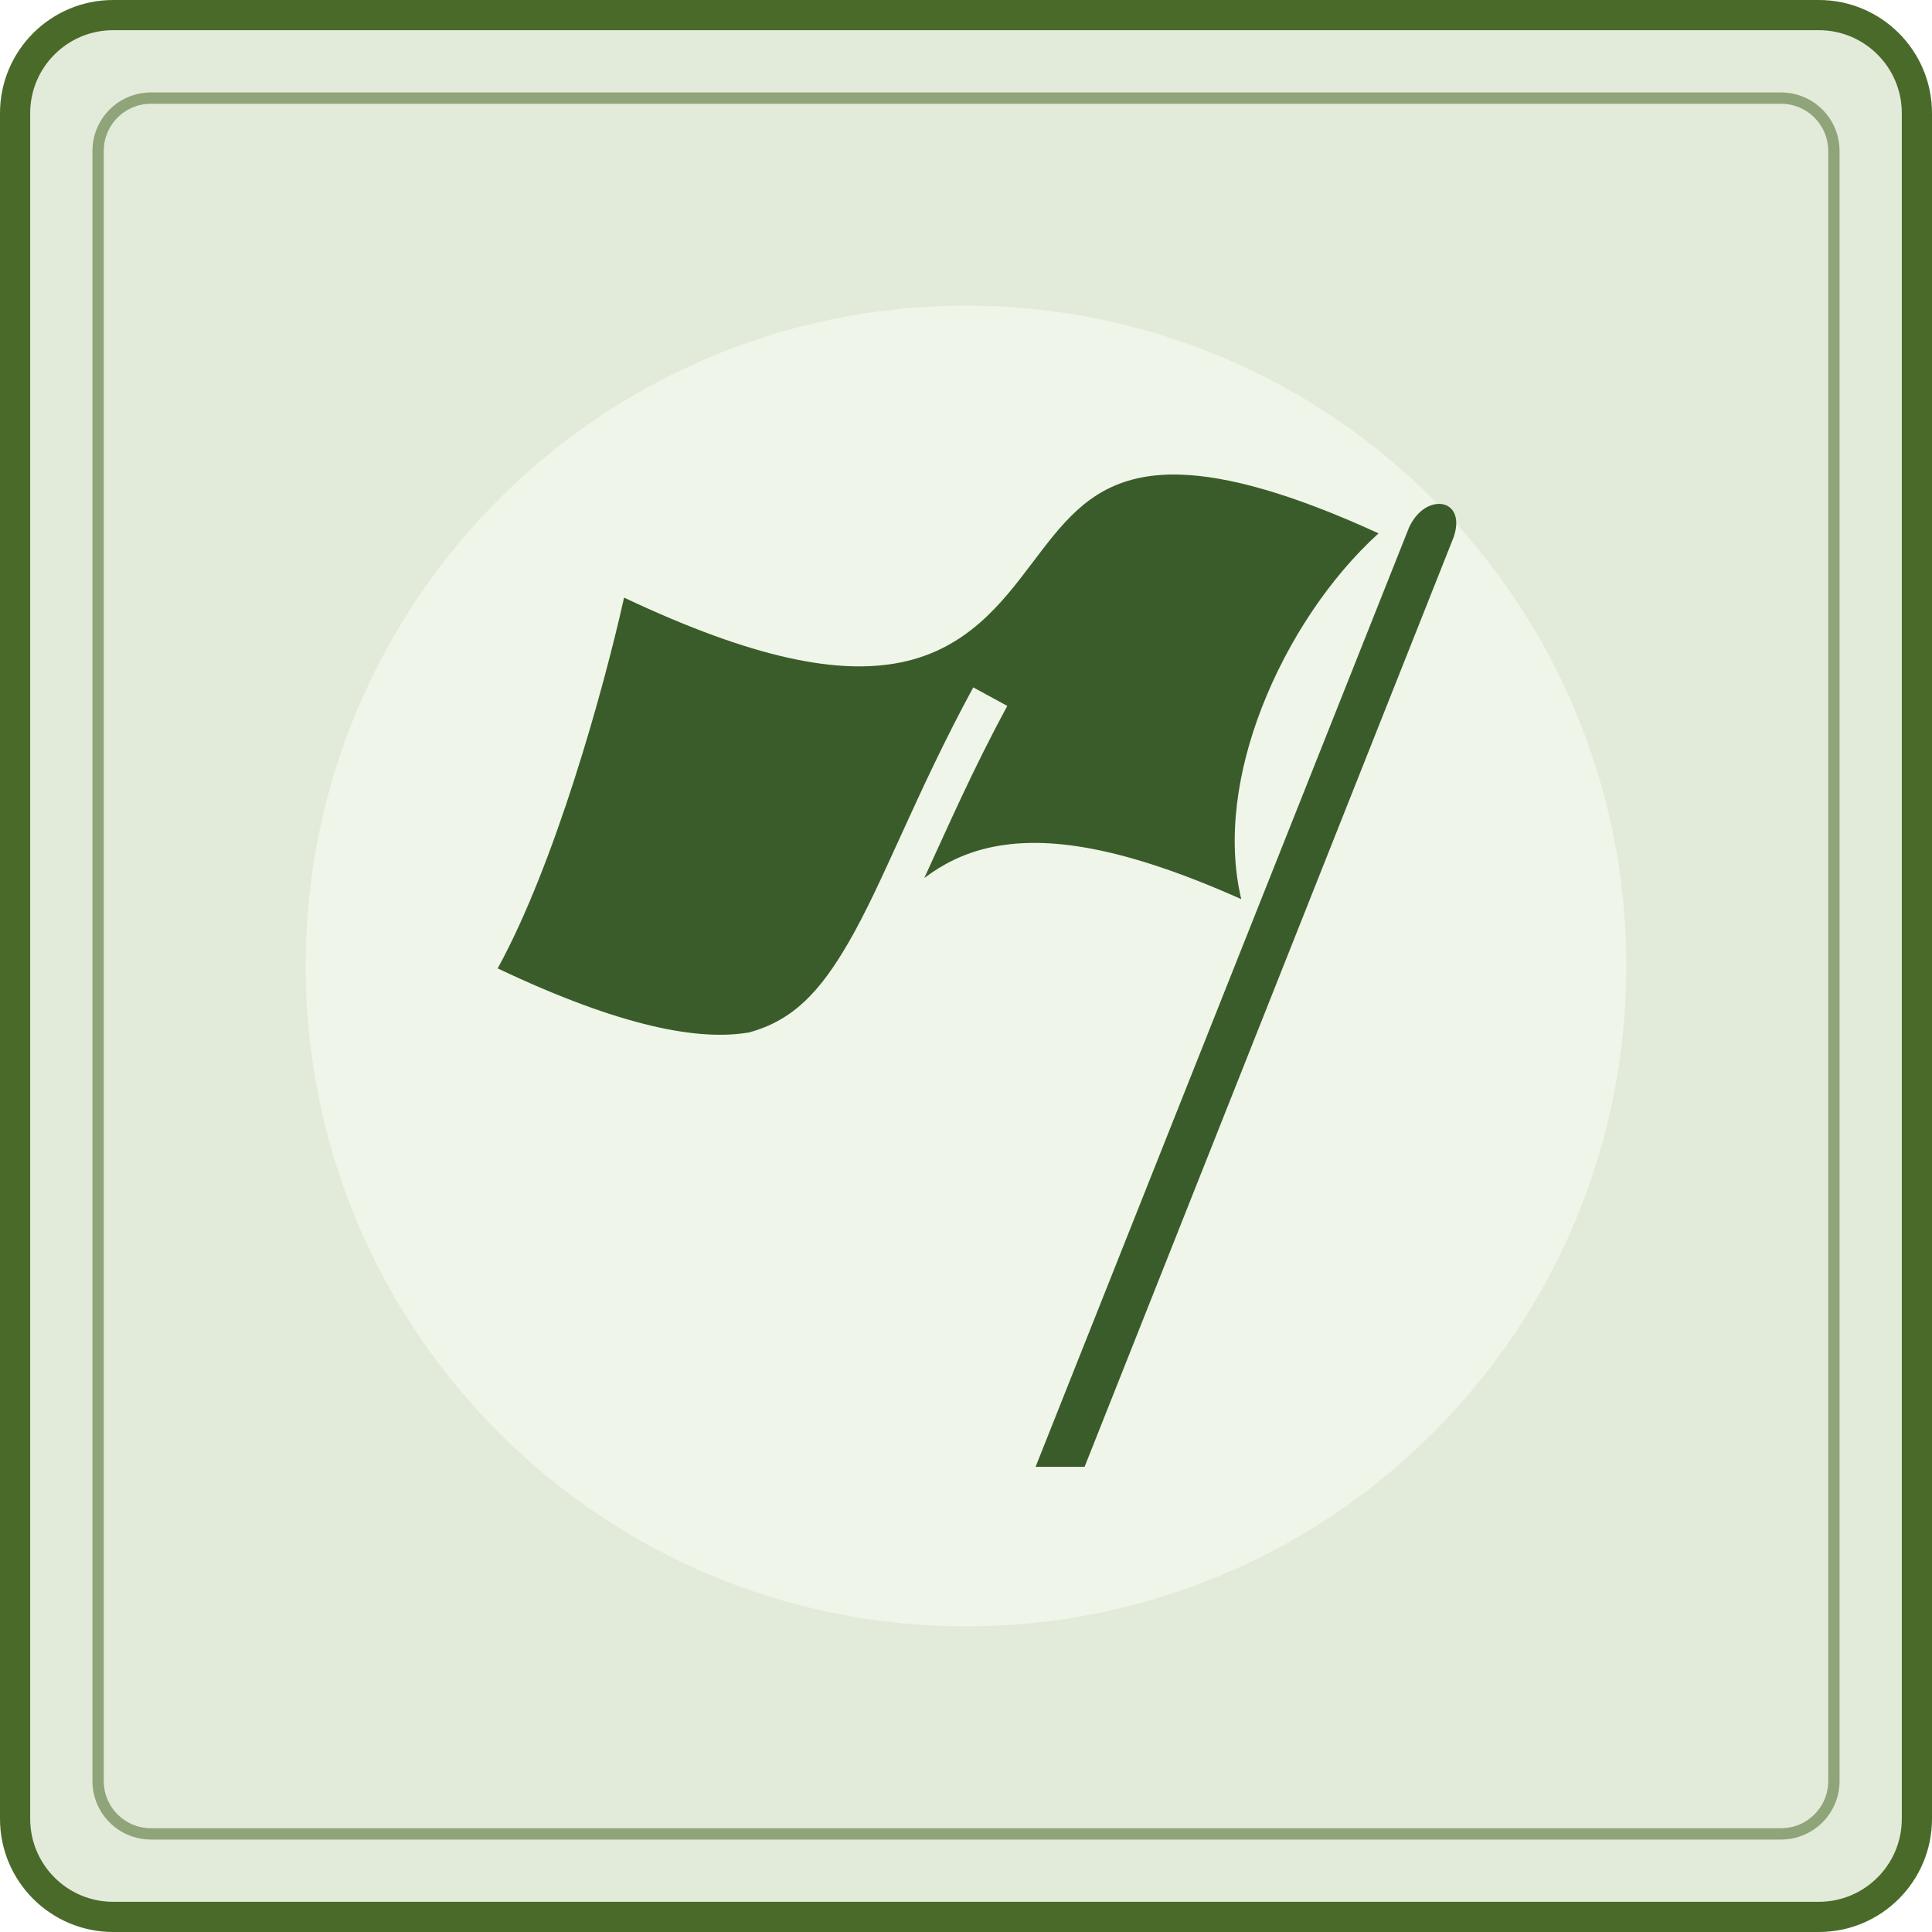
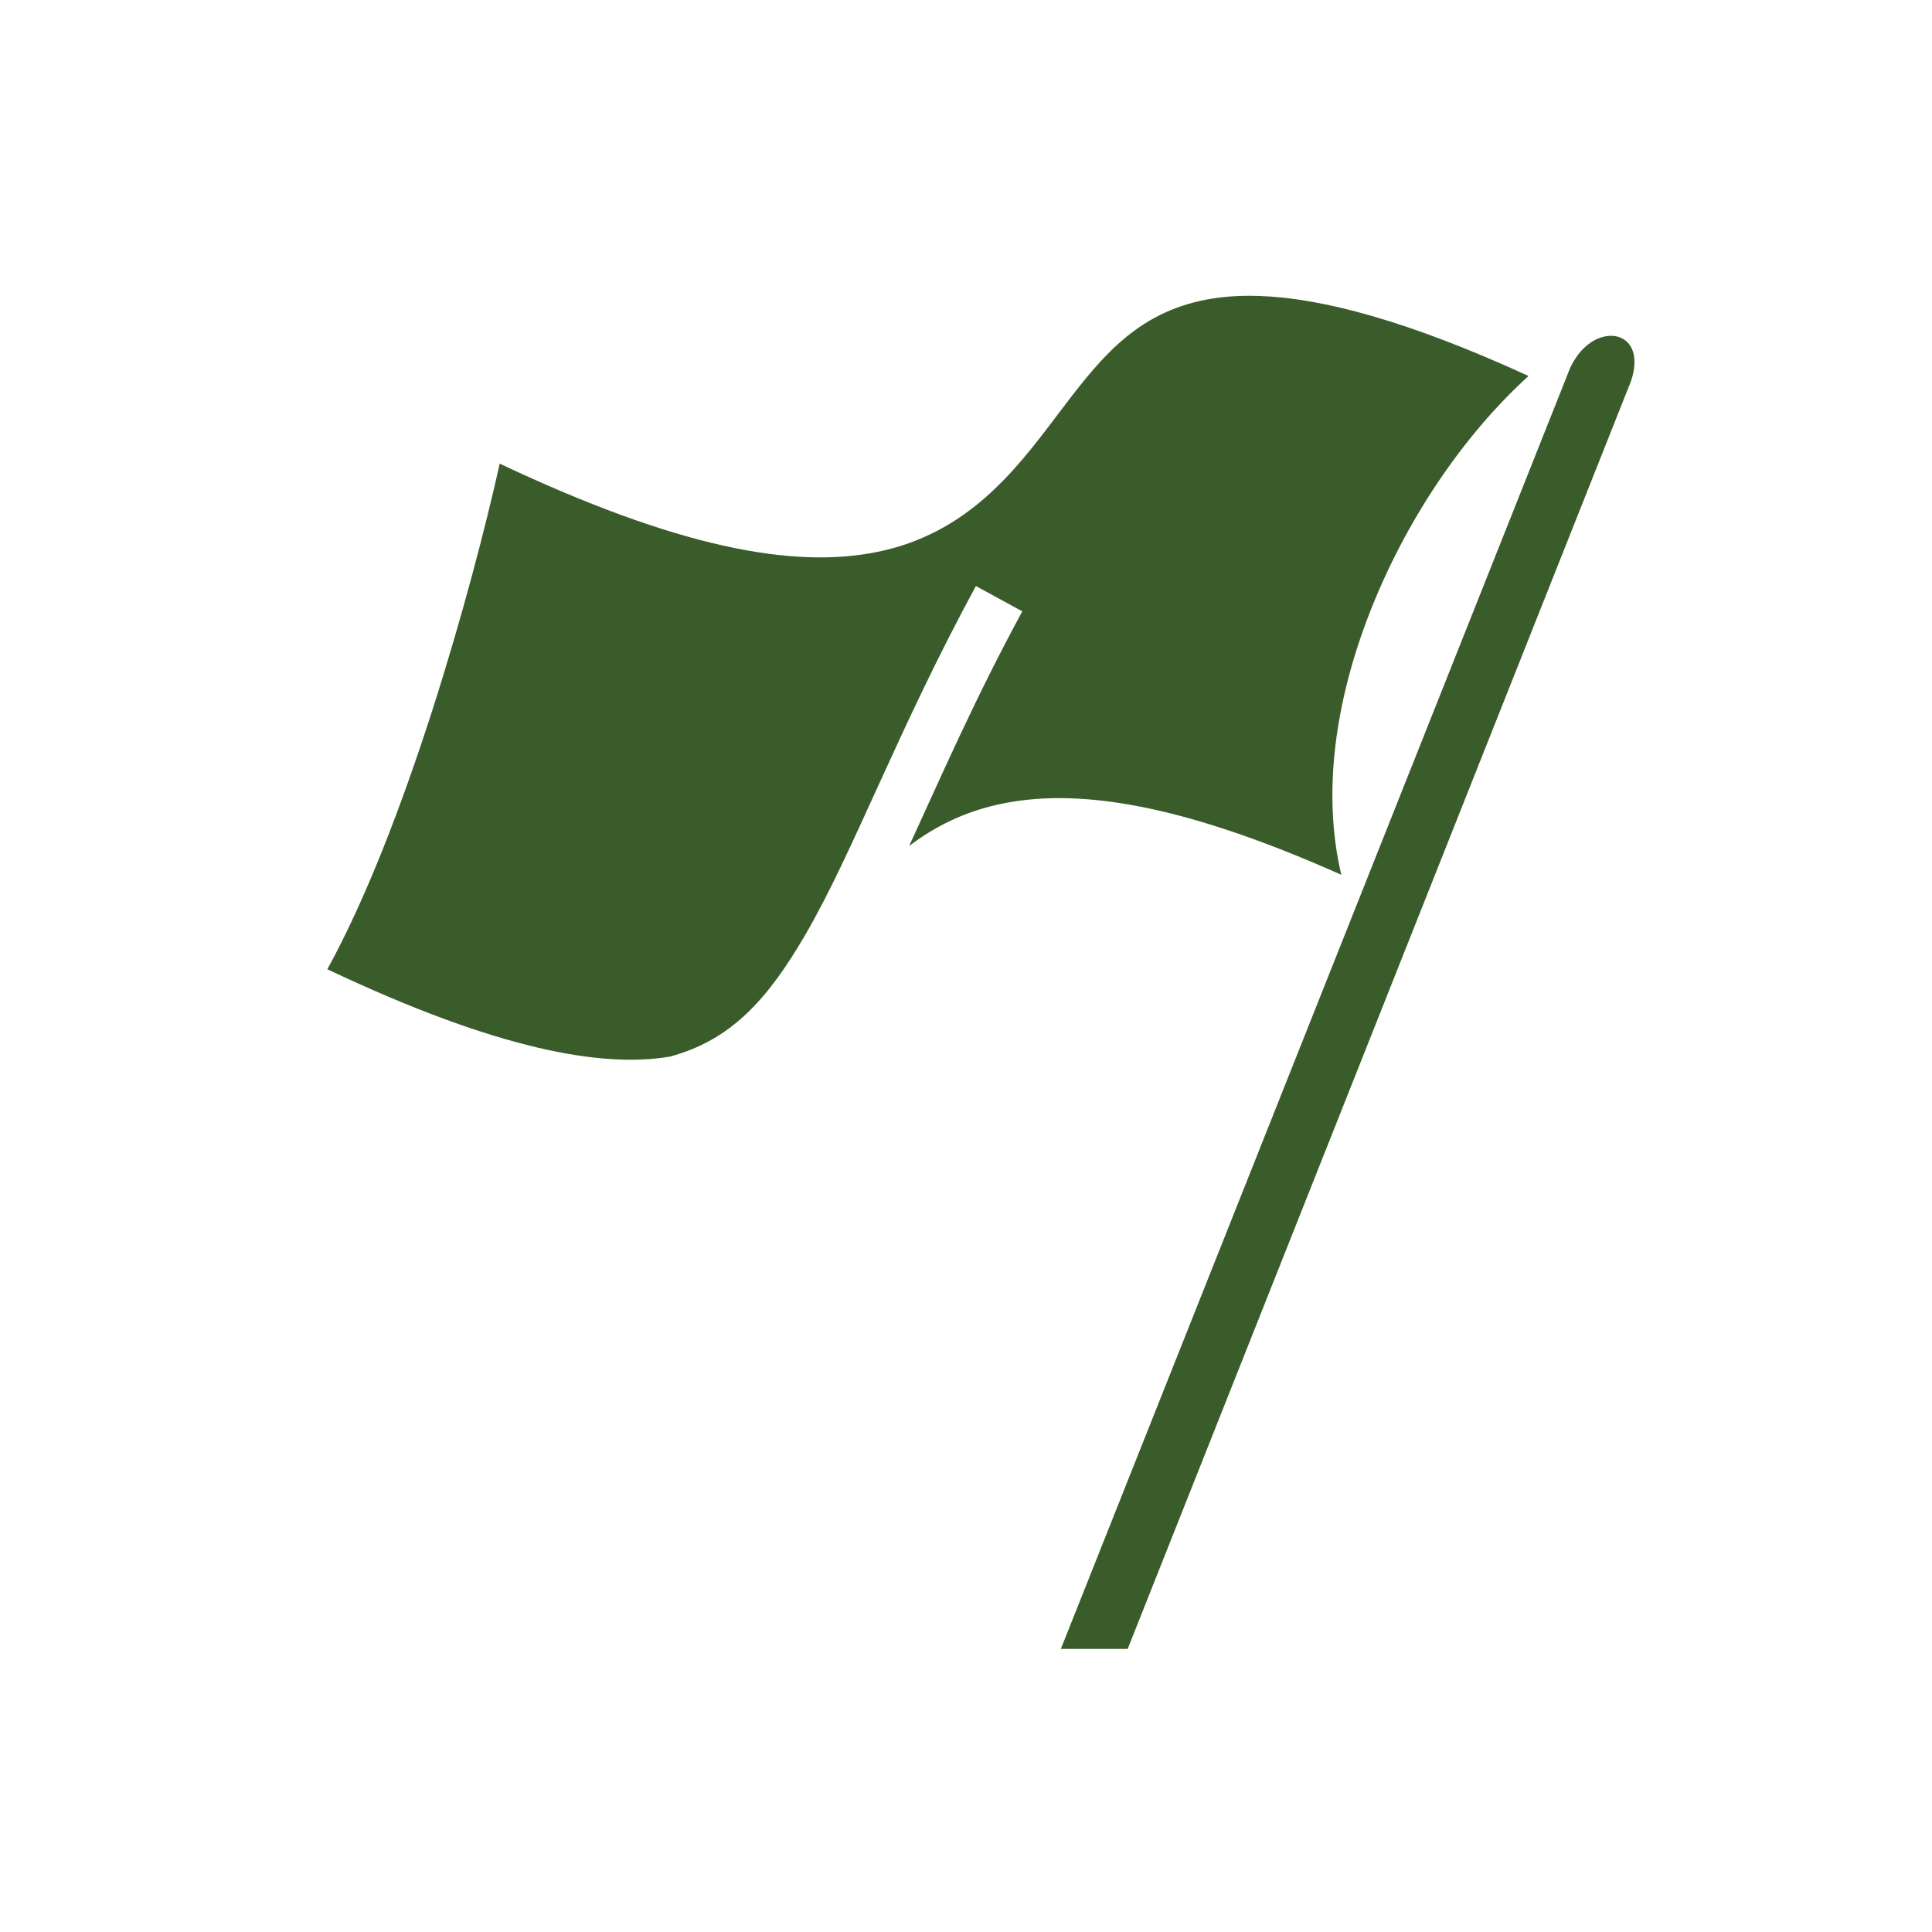
- <svg xmlns="http://www.w3.org/2000/svg" viewBox="0 0 512 512" width="512" height="512">
-   <rect x="4" y="4" width="504" height="504" rx="26" fill="#E2EBD9" stroke="#4A6A2A" stroke-width="8" />
-   <rect x="26" y="26" width="460" height="460" rx="14" fill="none" stroke="#4A6A2A" stroke-width="3" opacity="0.55" />
-   <circle cx="256" cy="256" r="175" fill="#EFF5E8" />
+ <svg xmlns="http://www.w3.org/2000/svg" viewBox="68.27 68.27 375.47 375.47" width="512" height="512">
  <g transform="translate(115.2,115.2) scale(0.55)">
    <path fill="#3A5C2A" fill-rule="evenodd" d="M356.688 19.188c-6.83-.032-12.837.64-18.125 1.843-24.178 5.495-36.437 21.983-50.938 41.157-14.5 19.175-31.317 40.993-62.78 47.47C195.08 115.78 154.27 108.253 91.25 78.5c-10.013 44.88-33.406 128.62-60.906 178.656 60.093 28.5 97.245 34.926 121 30.875.01 0 .02.004.03 0 21.59-5.827 34.487-20.094 47.876-43.092 17.014-29.227 32.563-72.198 60.25-123.188l16.406 8.938c-16.69 30.735-28.802 58.617-40 82.937 8.552-6.512 18.633-11.77 31.063-14.594 27.71-6.296 65.053-.495 121.655 24.75-6.932-29.276-1.885-61.913 9.875-92.218 12.686-32.69 33.038-62.907 56.28-84.03-42.595-19.553-73.152-27.554-95.124-28.282-1.01-.033-1.993-.058-2.97-.063zm127.54 14.144c-.858-.025-1.752.062-2.664.266-4.378.977-8.94 4.424-12.084 11.097L289.53 497.31h23.61L490.972 49.368c3.475-10.153-.75-15.86-6.746-16.035z" />
  </g>
</svg>
